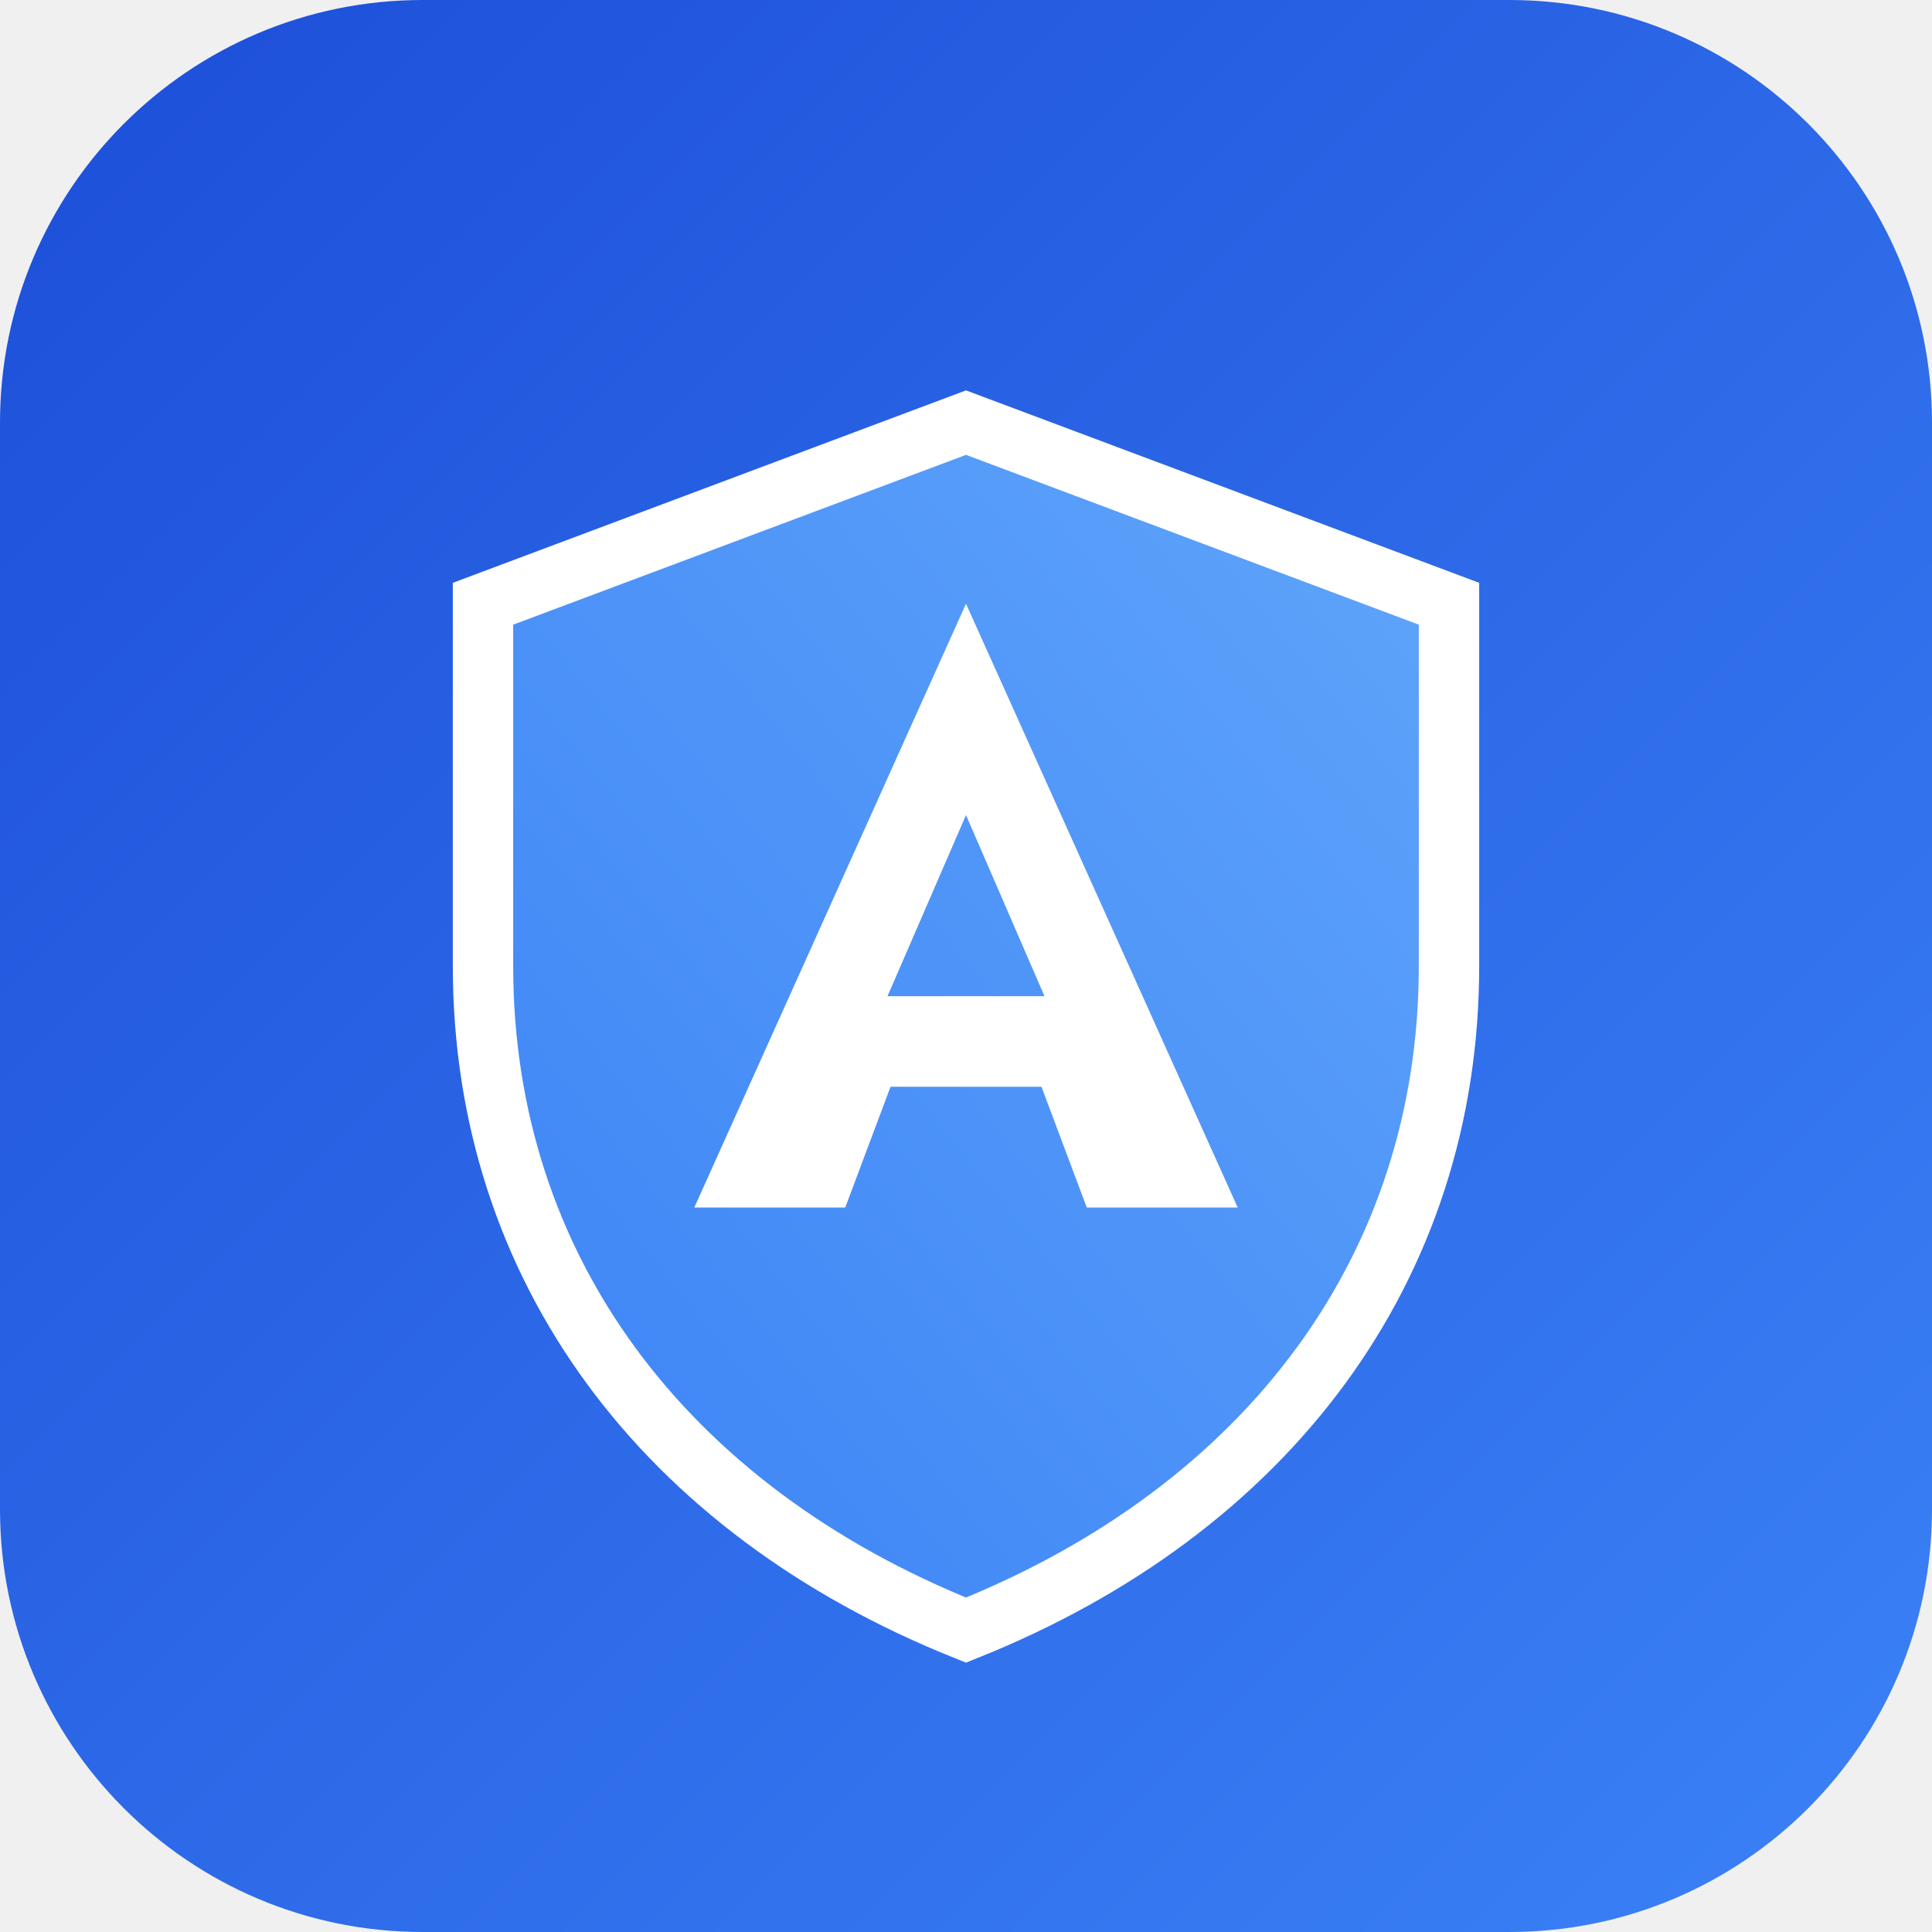
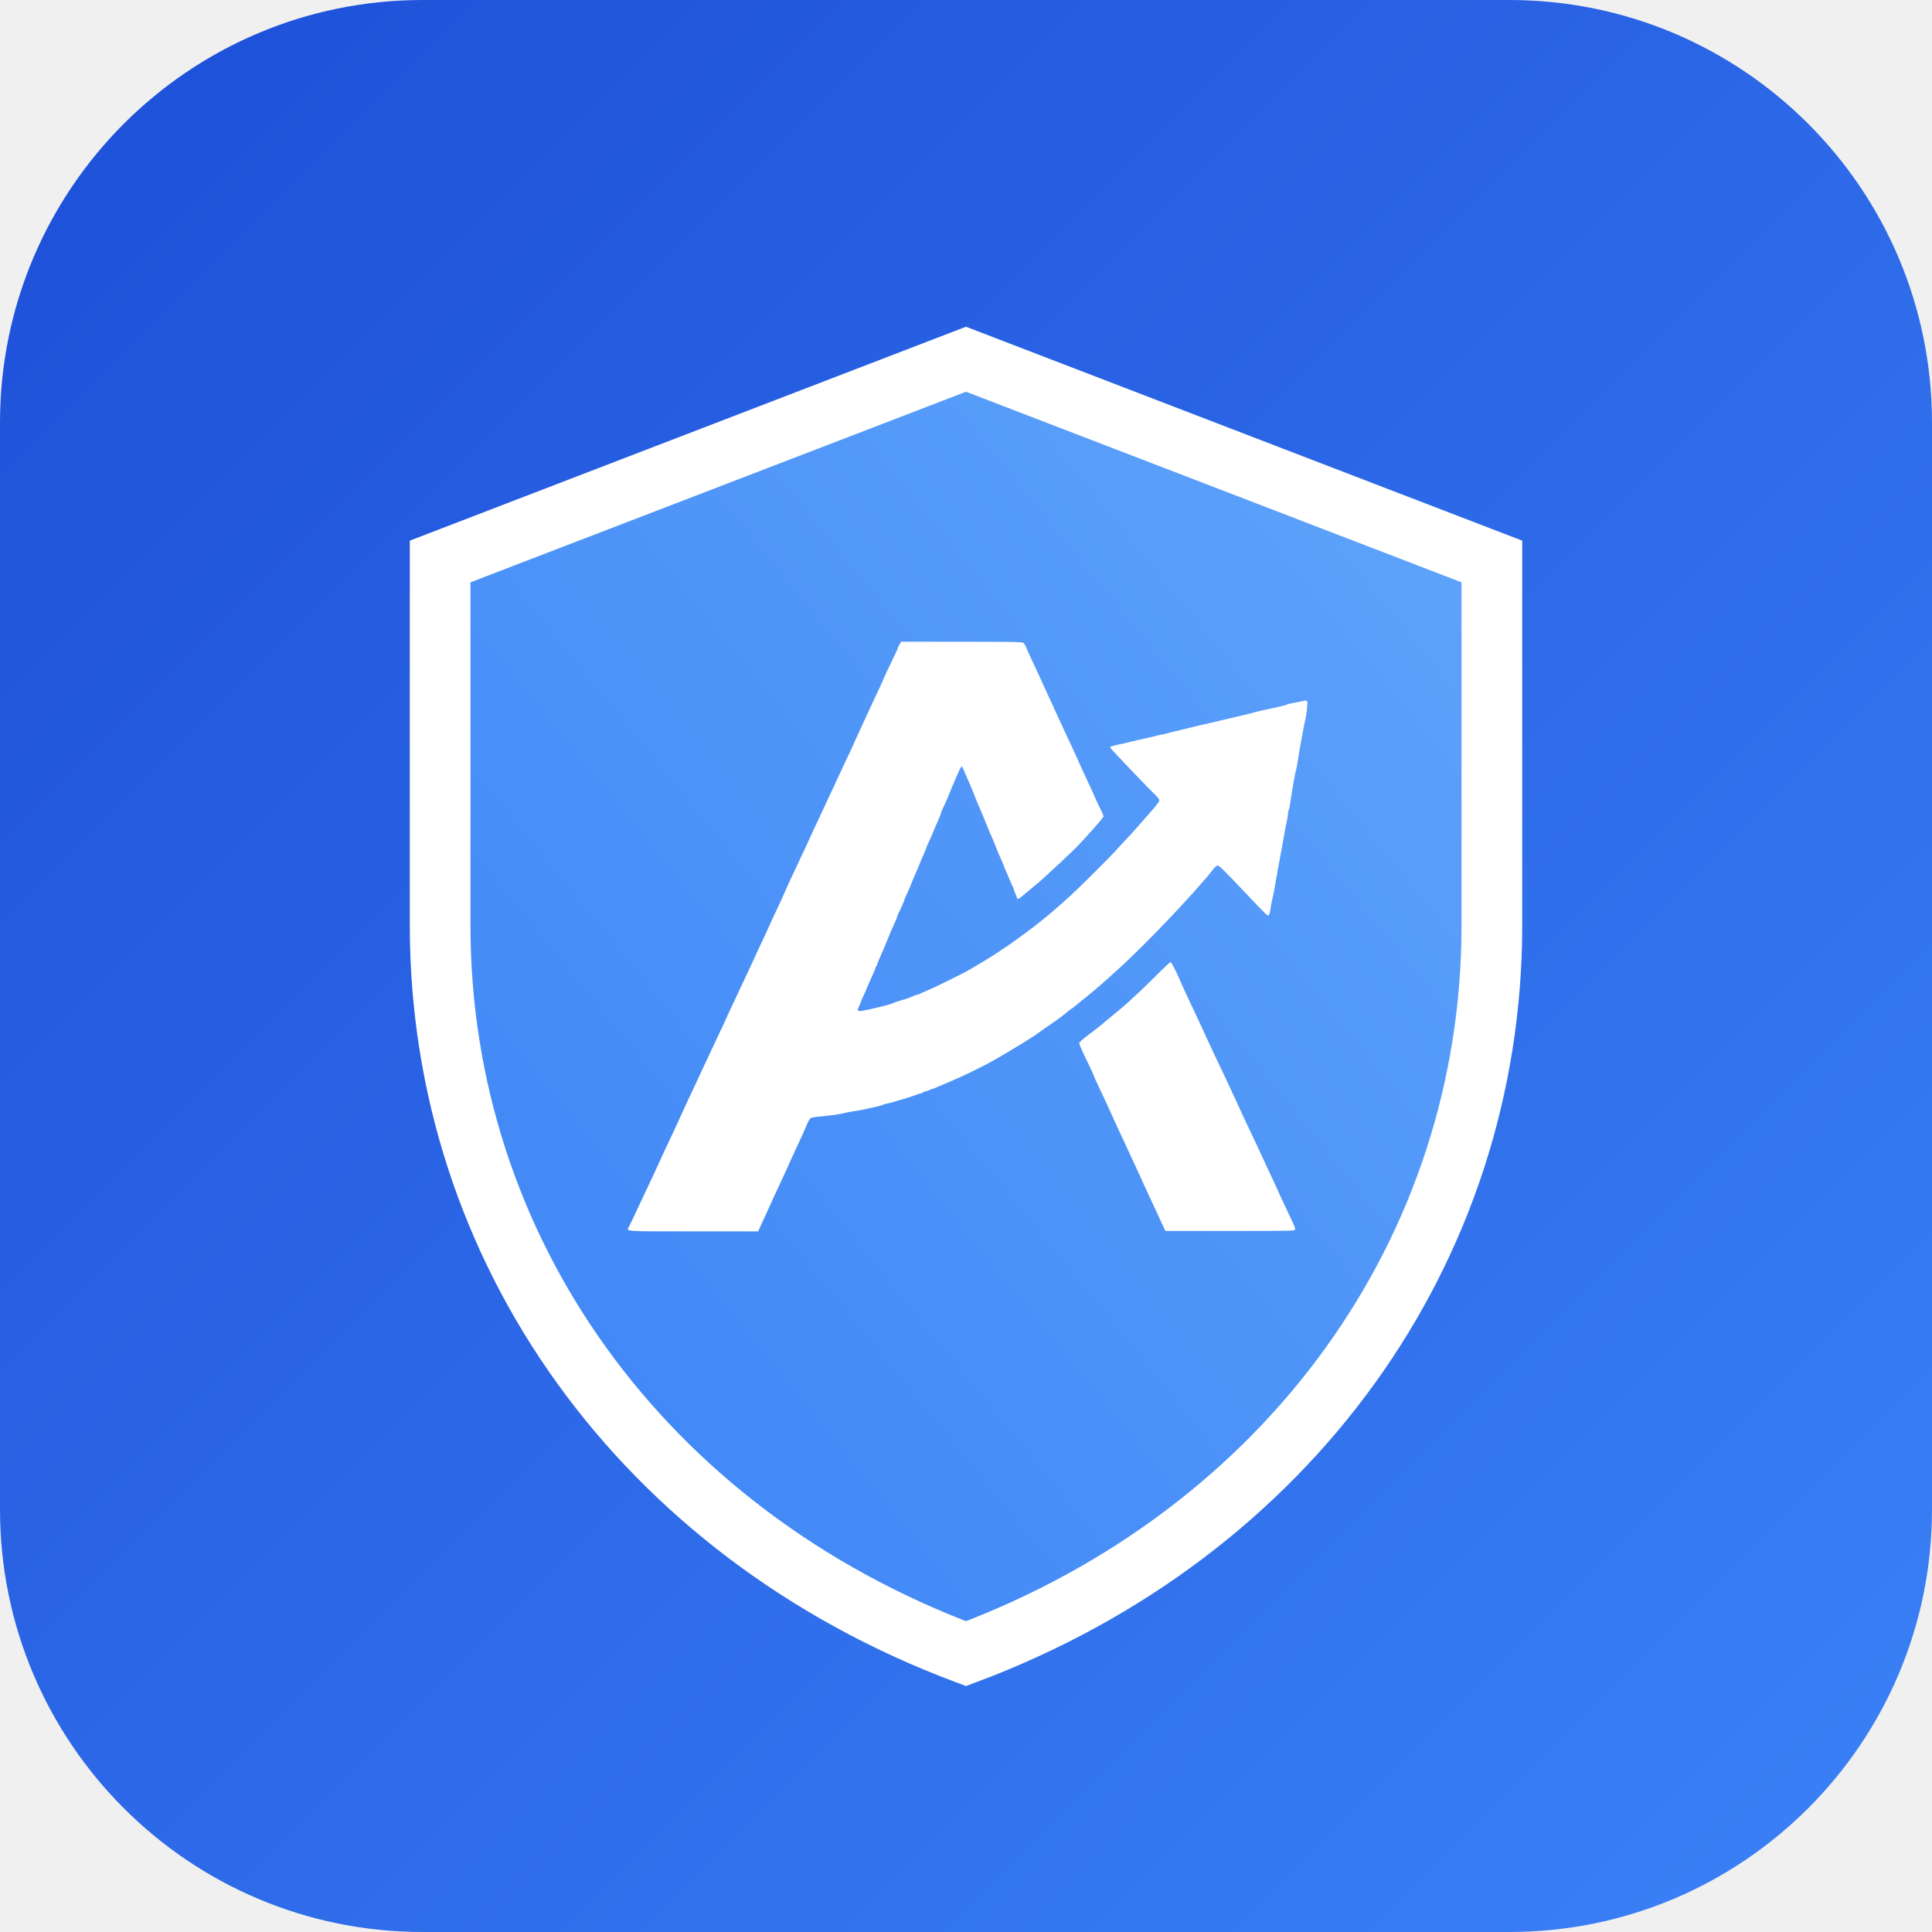
- <svg xmlns="http://www.w3.org/2000/svg" viewBox="0 0 64 64">
+ <svg xmlns="http://www.w3.org/2000/svg" viewBox="0 0 64 64" role="img" aria-labelledby="title">
  <defs>
    <linearGradient id="bgGrad" x1="0" y1="0" x2="1" y2="1">
      <stop stop-color="#1d4ed8" />
      <stop offset="1" stop-color="#3b82f6" />
    </linearGradient>
    <linearGradient id="shieldGrad" x1="0" y1="1" x2="1" y2="0">
      <stop stop-color="#3b82f6" />
      <stop offset="1" stop-color="#60a5fa" />
    </linearGradient>
  </defs>
  <rect width="64" height="64" rx="14" ry="14" fill="url(#bgGrad)" />
-   <path d="M32 14l16 6v12c0 10-6 18-16 22-10-4-16-12-16-22V20l16-6z" fill="url(#shieldGrad)" stroke="#fff" stroke-width="2" />
-   <path d="M32 20l9 20h-5l-1.5-4h-5l-1.5 4h-5l9-20zm0 7l-2.6 6h5.2L32 27z" fill="#fff" />
+   <g transform="translate(32 32) scale(0.67) translate(-32 -32)">
+     <path d="M32 2l26 10v18c0 16-10 30-26 36C16 60 6 46 6 30V12L32 2z" fill="url(#shieldGrad)" stroke="#fff" stroke-width="3" />
+     <g transform="translate(14,48) scale(0.004,-0.004)" fill="#ffffff" stroke="none">
+       <path d="M3680 7977 c-11 -18 -20 -36 -20 -40 0 -7 -34 -81 -141 -303 -21 -45 -39 -84 -39 -87 0 -3 -23 -55 -51 -114 -52 -110 -87 -184 -132 -283 -31 -68 -79 -173 -122 -265 -18 -38 -40 -88 -50 -110 -9 -22 -37 -83 -62 -135 -25 -52 -58 -122 -73 -155 -49 -106 -87 -188 -130 -280 -23 -49 -58 -124 -77 -165 -19 -41 -45 -97 -58 -125 -13 -27 -43 -93 -68 -145 -25 -52 -60 -126 -77 -165 -58 -128 -73 -159 -116 -250 -23 -49 -63 -135 -89 -190 -26 -55 -53 -113 -61 -130 -7 -16 -24 -55 -38 -85 -14 -30 -36 -80 -49 -111 -14 -30 -44 -96 -67 -145 -23 -49 -53 -111 -65 -139 -13 -27 -36 -77 -50 -110 -15 -33 -45 -98 -67 -145 -41 -86 -62 -131 -116 -250 -16 -36 -51 -110 -77 -165 -26 -55 -59 -127 -75 -160 -15 -33 -48 -103 -73 -155 -25 -52 -57 -121 -71 -152 -14 -32 -38 -84 -52 -115 -14 -32 -50 -107 -79 -168 -29 -60 -64 -135 -78 -166 -14 -30 -48 -102 -75 -160 -27 -57 -60 -126 -72 -154 -12 -27 -41 -90 -65 -140 -24 -49 -57 -119 -73 -155 -16 -36 -43 -94 -60 -130 -16 -36 -42 -92 -57 -125 -15 -33 -43 -94 -62 -135 -122 -259 -128 -272 -184 -395 -17 -38 -52 -113 -76 -165 -82 -173 -101 -214 -139 -295 -64 -140 -145 -309 -160 -338 -33 -60 -79 -57 796 -57 l801 0 35 78 c19 42 46 100 59 127 13 28 35 76 49 108 46 102 77 171 111 242 18 39 44 95 58 125 13 30 39 87 57 125 17 39 38 84 45 100 7 17 31 68 53 115 87 185 102 220 121 267 10 27 28 64 38 83 22 39 19 38 228 59 95 10 138 17 250 42 28 6 78 14 113 19 34 5 79 14 100 19 20 5 73 17 117 26 44 9 95 23 113 31 18 8 39 14 46 14 15 0 62 13 236 66 63 20 122 39 130 44 9 4 30 11 48 14 17 4 34 12 37 17 4 5 14 9 23 9 9 0 30 7 46 15 15 8 33 15 38 15 5 0 30 9 56 21 26 11 58 25 72 31 14 5 39 16 55 23 17 8 48 21 70 30 117 48 400 187 515 253 237 136 482 287 560 346 30 23 89 64 130 91 76 50 184 131 230 172 14 13 28 23 31 23 3 0 19 11 35 25 16 14 50 42 77 63 72 56 237 194 267 222 15 14 73 66 129 115 216 189 612 586 911 914 98 107 84 92 175 196 39 44 76 86 82 93 7 7 33 40 58 72 71 92 71 92 157 6 40 -40 141 -144 223 -231 327 -344 314 -332 329 -312 7 9 16 42 20 73 3 31 13 81 20 112 17 69 34 157 46 237 5 33 16 94 24 135 8 41 19 102 25 135 6 33 17 94 25 135 8 41 22 120 31 175 9 55 23 125 31 156 8 30 14 70 14 88 0 18 4 40 9 49 5 9 14 53 20 97 6 44 18 116 25 160 8 44 19 109 26 145 6 36 15 81 21 100 5 19 14 64 19 100 10 72 32 195 54 310 8 41 19 102 25 135 6 33 16 80 22 105 6 25 13 80 16 123 7 87 9 85 -77 67 -25 -6 -71 -15 -103 -20 -32 -6 -66 -15 -75 -20 -9 -5 -39 -14 -67 -20 -27 -6 -81 -18 -120 -26 -38 -9 -88 -19 -110 -24 -22 -4 -76 -18 -120 -30 -44 -12 -107 -28 -140 -35 -72 -16 -178 -41 -260 -61 -64 -16 -153 -36 -250 -58 -33 -8 -98 -23 -145 -35 -47 -12 -116 -29 -155 -38 -38 -8 -91 -22 -117 -29 -26 -8 -53 -14 -61 -14 -8 0 -37 -6 -63 -14 -27 -8 -85 -22 -129 -31 -79 -16 -102 -22 -220 -51 -33 -8 -89 -21 -125 -28 -78 -17 -102 -26 -98 -36 6 -16 497 -530 576 -603 17 -17 32 -39 32 -50 0 -11 -33 -56 -72 -102 -40 -45 -84 -95 -98 -111 -129 -149 -174 -199 -235 -262 -38 -41 -88 -95 -110 -120 -57 -68 -462 -472 -585 -584 -138 -125 -259 -231 -351 -303 -41 -33 -78 -63 -84 -67 -5 -5 -32 -25 -60 -45 -27 -21 -54 -41 -60 -45 -5 -4 -50 -37 -100 -73 -49 -35 -94 -68 -100 -72 -5 -5 -28 -20 -50 -33 -22 -13 -42 -27 -45 -30 -3 -3 -23 -17 -45 -30 -22 -13 -42 -27 -45 -30 -7 -8 -268 -165 -345 -207 -80 -43 -323 -163 -410 -203 -175 -79 -203 -90 -217 -90 -8 0 -18 -4 -24 -8 -11 -10 -73 -33 -174 -62 -41 -13 -79 -26 -85 -30 -15 -10 -151 -46 -290 -76 -154 -33 -158 -31 -125 40 11 25 20 47 20 50 0 3 11 29 24 58 14 29 37 81 51 116 14 35 44 102 65 148 22 46 40 91 40 99 0 7 4 16 9 19 5 3 12 17 15 30 3 14 20 55 37 93 44 99 45 100 84 198 48 117 48 117 89 208 20 42 36 82 36 87 0 6 4 18 9 28 20 36 81 174 81 183 0 5 4 17 10 27 5 9 16 33 24 52 8 19 24 56 35 82 12 26 21 49 21 52 0 2 14 35 31 73 38 85 52 118 69 163 7 19 28 68 46 108 19 41 34 78 34 83 0 5 4 17 9 27 10 17 44 93 66 147 42 99 74 175 91 212 8 17 14 36 14 42 0 6 4 19 10 29 15 28 76 164 90 202 7 19 22 55 32 80 99 233 118 271 126 266 5 -3 16 -24 26 -48 10 -24 24 -56 31 -73 12 -26 31 -71 65 -150 4 -11 18 -45 30 -75 23 -59 35 -88 55 -135 8 -16 21 -48 30 -70 9 -22 22 -53 30 -70 7 -16 23 -55 34 -85 12 -30 26 -64 31 -75 8 -17 23 -52 60 -140 4 -11 18 -45 30 -75 23 -60 24 -62 69 -163 17 -38 31 -71 31 -74 0 -3 6 -19 14 -36 8 -18 31 -72 52 -122 20 -49 41 -94 45 -99 5 -6 9 -17 9 -25 1 -9 9 -34 20 -56 11 -22 19 -46 20 -52 0 -24 26 -13 81 34 30 25 92 78 139 116 47 39 90 75 95 81 6 6 60 56 120 111 61 55 128 117 150 139 22 22 71 69 110 105 103 98 375 402 375 421 0 9 -21 59 -48 111 -26 52 -54 110 -61 129 -15 38 -46 106 -111 244 -23 49 -53 115 -67 145 -49 110 -56 127 -95 211 -22 47 -50 108 -63 135 -12 28 -38 84 -58 125 -50 107 -92 197 -117 255 -13 28 -39 86 -60 130 -21 44 -48 103 -60 130 -33 74 -77 170 -120 260 -21 44 -45 98 -55 120 -36 85 -58 131 -72 146 -13 15 -83 17 -764 17 l-750 1 -19 -32z" />
+       <path d="M6885 3916 c-141 -143 -373 -362 -445 -421 -25 -21 -65 -54 -89 -74 -64 -52 -173 -144 -193 -161 -9 -8 -71 -55 -137 -105 -72 -54 -121 -97 -121 -107 0 -18 20 -65 121 -275 33 -68 59 -126 59 -130 0 -3 13 -34 29 -67 62 -132 114 -242 138 -295 14 -31 36 -78 48 -106 13 -27 33 -72 45 -100 12 -27 42 -93 67 -145 53 -112 80 -170 123 -265 17 -38 47 -101 65 -140 36 -76 71 -152 105 -230 28 -62 70 -153 125 -270 24 -49 57 -121 74 -160 18 -38 40 -86 49 -105 l18 -35 799 0 c747 0 800 1 803 17 4 18 -1 28 -88 213 -63 133 -102 217 -132 285 -11 25 -35 77 -53 115 -40 84 -123 262 -135 290 -10 24 -84 181 -150 320 -27 55 -63 132 -80 170 -18 39 -46 99 -62 135 -17 36 -41 90 -55 120 -14 30 -44 96 -68 145 -24 50 -60 126 -80 170 -21 44 -63 134 -95 200 -31 66 -64 136 -72 155 -17 37 -59 129 -128 277 -23 48 -52 111 -65 138 -13 28 -42 90 -65 139 -39 82 -67 145 -107 236 -50 114 -96 200 -106 198 -7 -1 -70 -60 -142 -132z" />
+     </g>
+   </g>
</svg>
